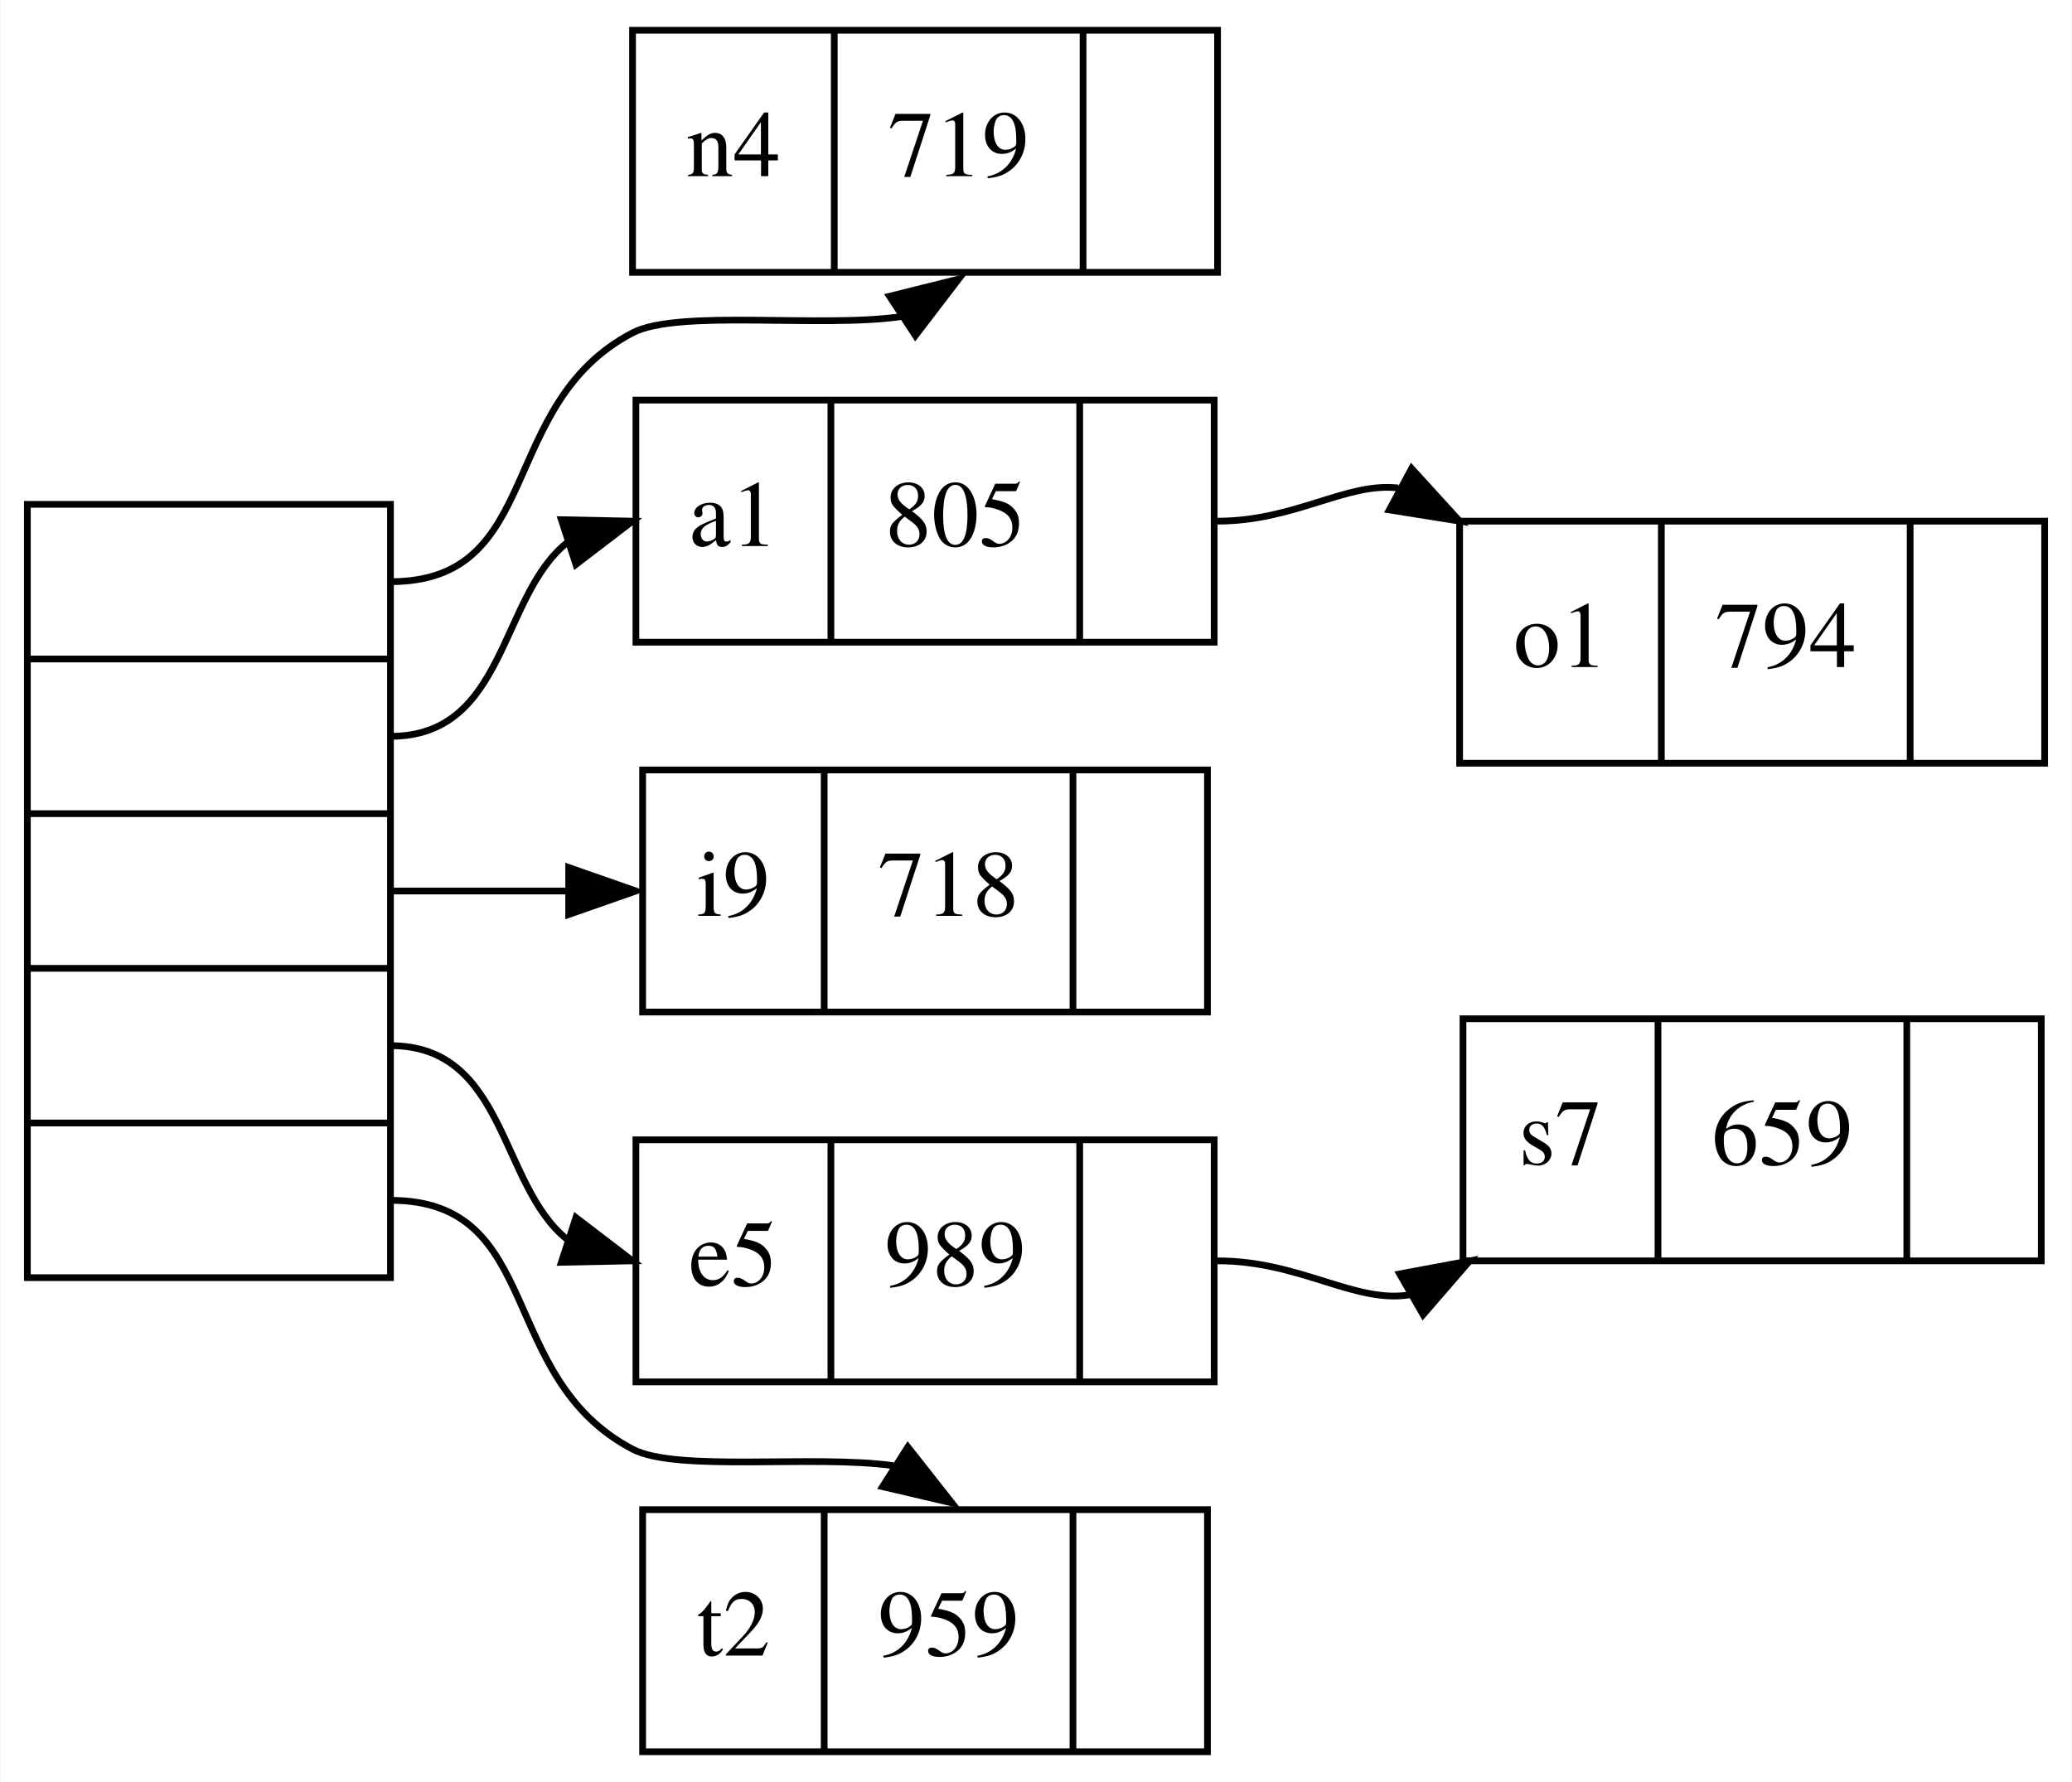
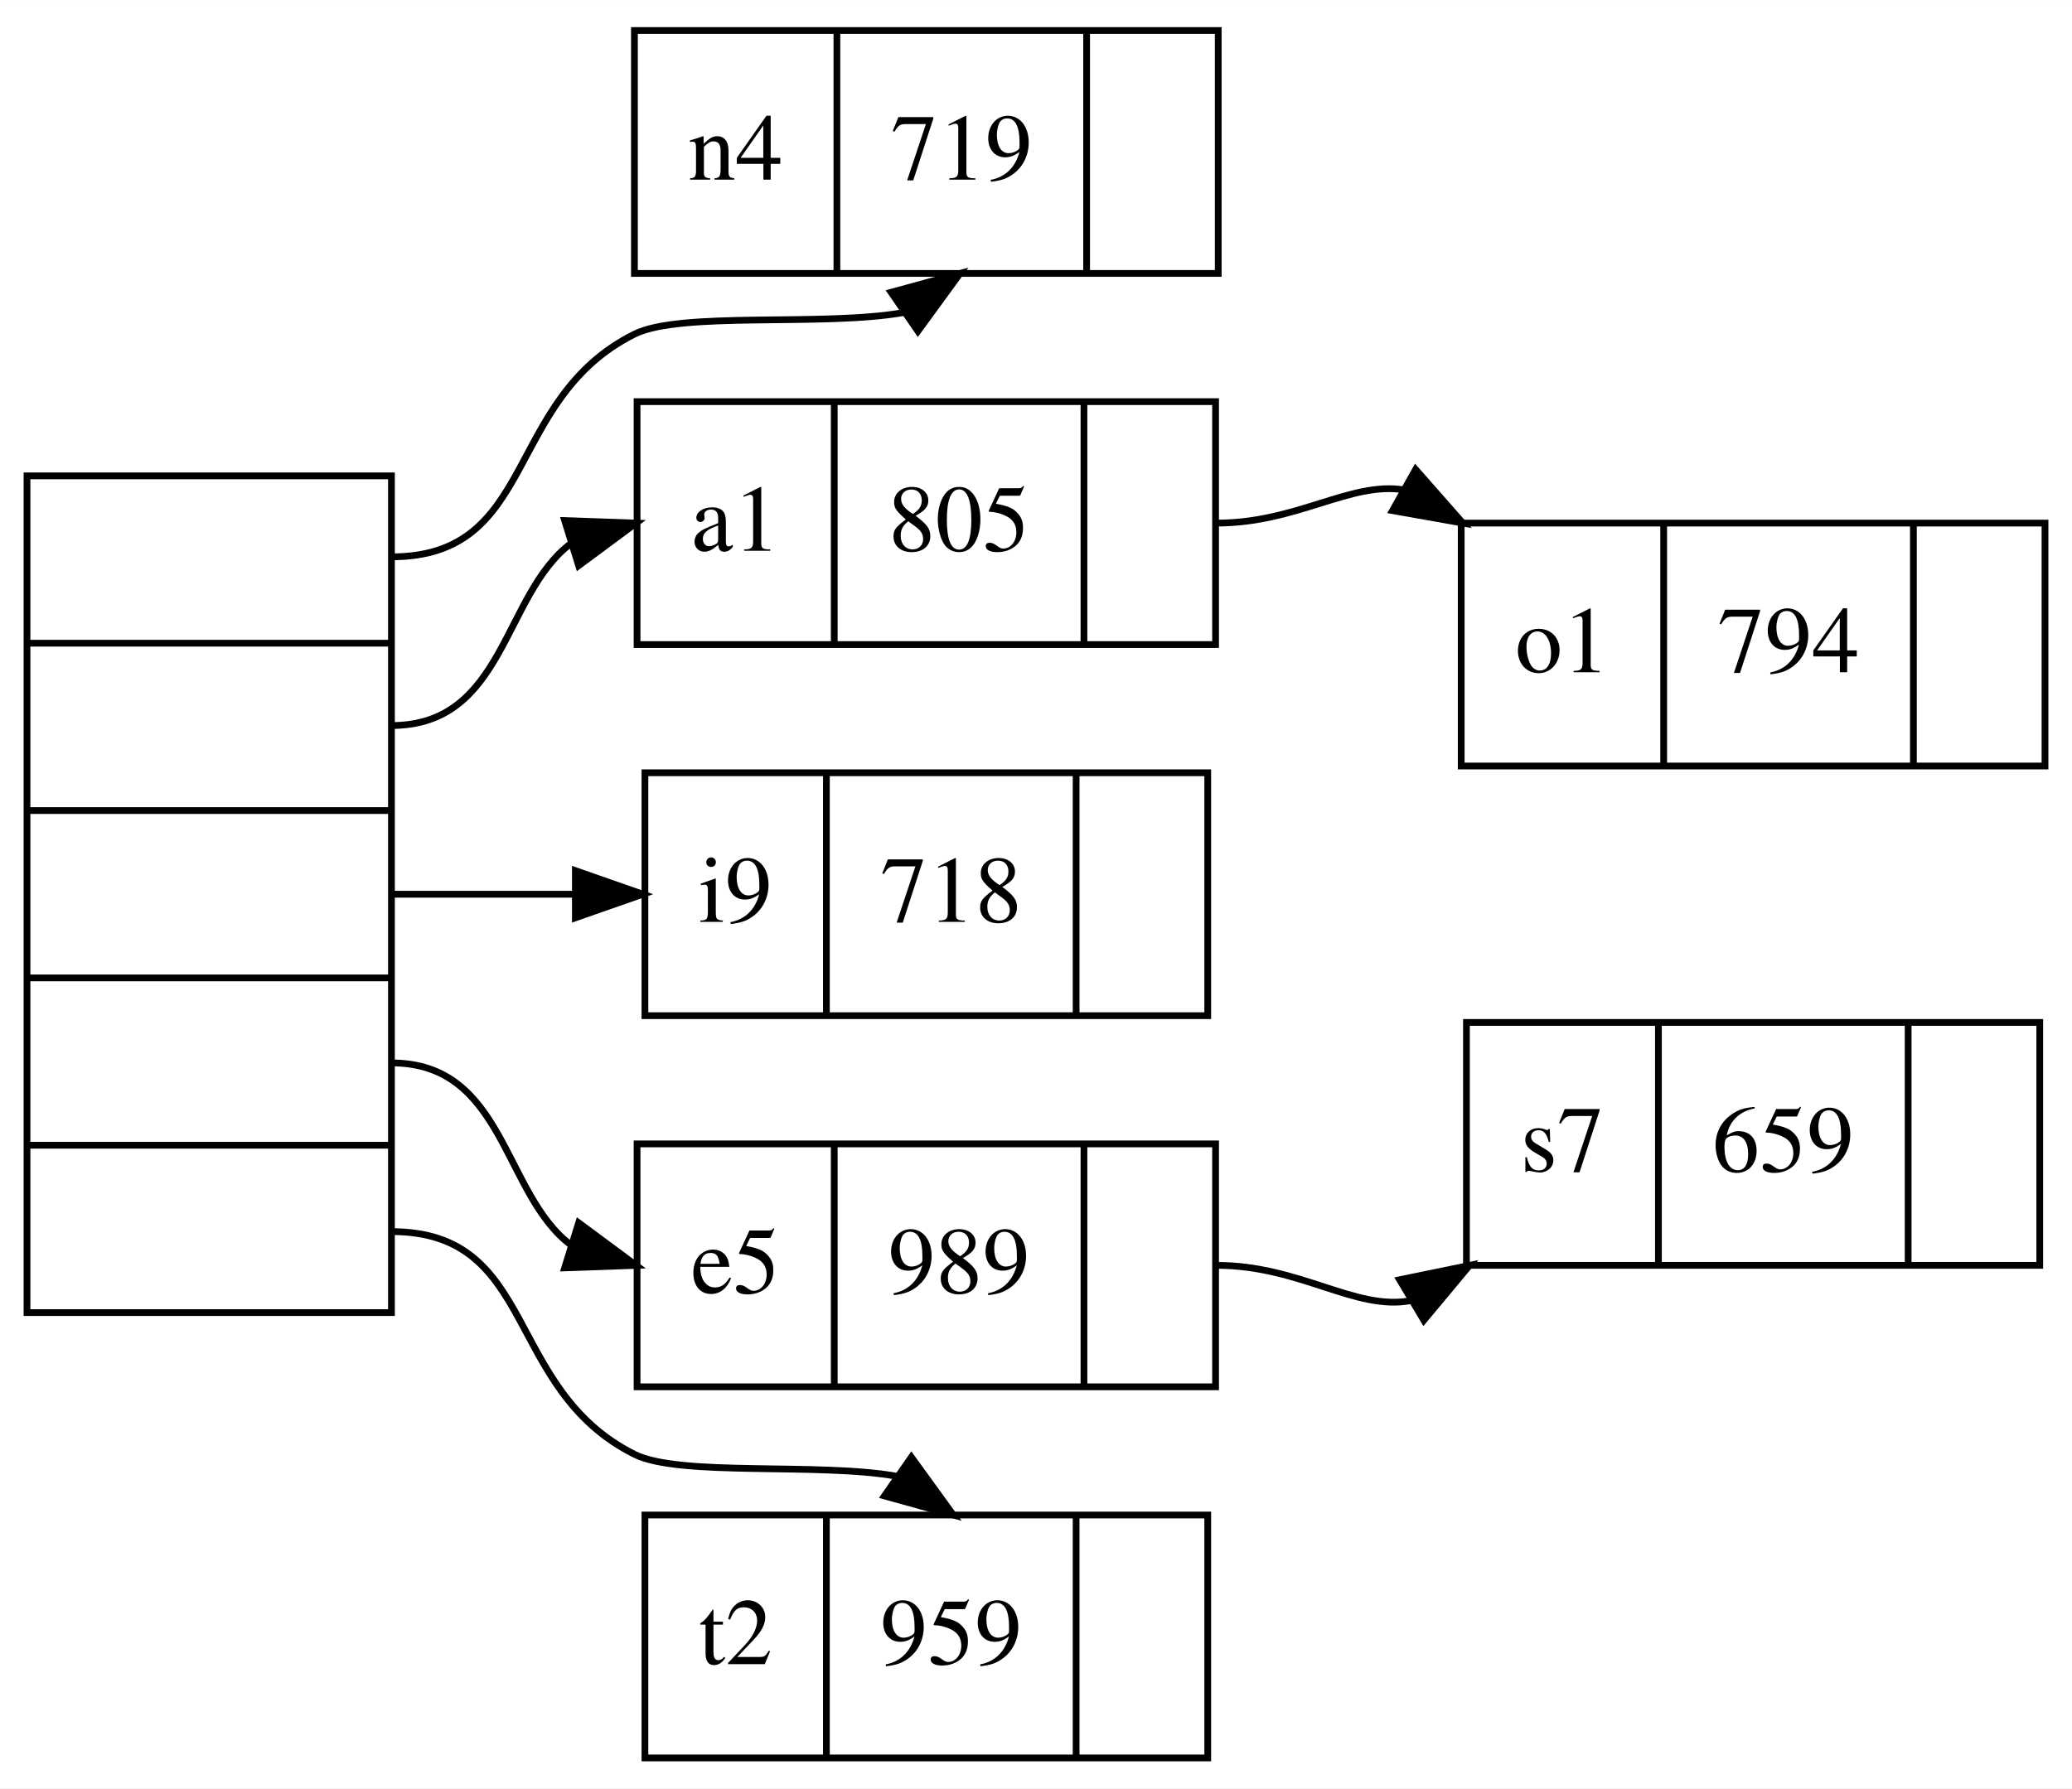
- <svg xmlns="http://www.w3.org/2000/svg" width="900px" height="774px" viewBox="0.00 0.00 308.00 265.00">
+ <svg xmlns="http://www.w3.org/2000/svg" width="900px" height="777px" viewBox="0.00 0.00 307.00 265.00">
  <g id="graph0" class="graph" transform="scale(1.0 1.0) rotate(0) translate(4 261)">
-     <polygon fill="white" stroke="transparent" points="-4,4 -4,-261 304,-261 304,4 -4,4" />
+     <polygon fill="#ffffff" stroke="transparent" points="-4,4 -4,-261 303,-261 303,4 -4,4" />
    <g id="node1" class="node">
-       <polygon fill="none" stroke="black" points="0,-71 0,-186 54,-186 54,-71 0,-71" />
-       <text text-anchor="middle" x="27" y="-170.8" font-family="Times,serif" font-size="14.00"> </text>
-       <polyline fill="none" stroke="black" points="0,-163 54,-163 " />
-       <text text-anchor="middle" x="27" y="-147.8" font-family="Times,serif" font-size="14.00"> </text>
-       <polyline fill="none" stroke="black" points="0,-140 54,-140 " />
-       <text text-anchor="middle" x="27" y="-124.8" font-family="Times,serif" font-size="14.00"> </text>
-       <polyline fill="none" stroke="black" points="0,-117 54,-117 " />
-       <text text-anchor="middle" x="27" y="-101.8" font-family="Times,serif" font-size="14.00"> </text>
-       <polyline fill="none" stroke="black" points="0,-94 54,-94 " />
-       <text text-anchor="middle" x="27" y="-78.8" font-family="Times,serif" font-size="14.00"> </text>
+       <polygon fill="none" stroke="#000000" points="0,-66.5 0,-190.5 54,-190.5 54,-66.5 0,-66.5" />
+       <text text-anchor="middle" x="27" y="-173.9" font-family="Times,serif" font-size="14.00" fill="#000000"> </text>
+       <polyline fill="none" stroke="#000000" points="0,-165.7 54,-165.7 " />
+       <text text-anchor="middle" x="27" y="-149.1" font-family="Times,serif" font-size="14.00" fill="#000000"> </text>
+       <polyline fill="none" stroke="#000000" points="0,-140.9 54,-140.9 " />
+       <text text-anchor="middle" x="27" y="-124.3" font-family="Times,serif" font-size="14.00" fill="#000000"> </text>
+       <polyline fill="none" stroke="#000000" points="0,-116.1 54,-116.1 " />
+       <text text-anchor="middle" x="27" y="-99.5" font-family="Times,serif" font-size="14.00" fill="#000000"> </text>
+       <polyline fill="none" stroke="#000000" points="0,-91.3 54,-91.3 " />
+       <text text-anchor="middle" x="27" y="-74.7" font-family="Times,serif" font-size="14.00" fill="#000000"> </text>
    </g>
    <g id="node2" class="node">
-       <polygon fill="none" stroke="black" points="90,-220.5 90,-256.5 177,-256.5 177,-220.5 90,-220.5" />
-       <text text-anchor="middle" x="105" y="-234.8" font-family="Times,serif" font-size="14.00">n4</text>
-       <polyline fill="none" stroke="black" points="120,-220.5 120,-256.5 " />
-       <text text-anchor="middle" x="138.5" y="-234.8" font-family="Times,serif" font-size="14.00">719</text>
-       <polyline fill="none" stroke="black" points="157,-220.5 157,-256.5 " />
-       <text text-anchor="middle" x="167" y="-234.8" font-family="Times,serif" font-size="14.00"> </text>
+       <polygon fill="none" stroke="#000000" points="90,-220.5 90,-256.5 176.5,-256.5 176.5,-220.5 90,-220.5" />
+       <text text-anchor="middle" x="105" y="-234.4" font-family="Times,serif" font-size="14.00" fill="#000000">n4</text>
+       <polyline fill="none" stroke="#000000" points="120,-220.7 120,-256.5 " />
+       <text text-anchor="middle" x="138.5" y="-234.4" font-family="Times,serif" font-size="14.00" fill="#000000">719</text>
+       <polyline fill="none" stroke="#000000" points="157,-220.7 157,-256.5 " />
+       <text text-anchor="middle" x="166.75" y="-234.4" font-family="Times,serif" font-size="14.00" fill="#000000"> </text>
    </g>
    <g id="edge1" class="edge">
-       <path fill="none" stroke="black" d="M54,-174.5C76.94,-174.5 69.66,-200.88 90,-211.5 96.81,-215.06 118.02,-212.17 130.01,-213.93" />
-       <polygon fill="black" stroke="black" points="128.22,-216.94 138.5,-219.5 132.06,-211.09 128.22,-216.94" />
+       <path fill="none" stroke="#000000" d="M54,-178.5C75.705,-178.5 70.582,-201.802 90,-211.5 96.861,-214.927 117.928,-212.592 129.832,-214.695" />
+       <polygon fill="#000000" stroke="#000000" points="128.031,-217.704 138.25,-220.5 132.005,-211.942 128.031,-217.704" />
    </g>
    <g id="node3" class="node">
-       <polygon fill="none" stroke="black" points="90.5,-165.5 90.5,-201.5 176.5,-201.5 176.5,-165.5 90.5,-165.5" />
-       <text text-anchor="middle" x="105" y="-179.8" font-family="Times,serif" font-size="14.00">a1</text>
-       <polyline fill="none" stroke="black" points="119.5,-165.5 119.5,-201.5 " />
-       <text text-anchor="middle" x="138" y="-179.8" font-family="Times,serif" font-size="14.00">805</text>
-       <polyline fill="none" stroke="black" points="156.5,-165.5 156.5,-201.5 " />
-       <text text-anchor="middle" x="166.5" y="-179.8" font-family="Times,serif" font-size="14.00"> </text>
+       <polygon fill="none" stroke="#000000" points="90.393,-165.5 90.393,-201.5 176.107,-201.5 176.107,-165.5 90.393,-165.5" />
+       <text text-anchor="middle" x="105" y="-179.4" font-family="Times,serif" font-size="14.00" fill="#000000">a1</text>
+       <polyline fill="none" stroke="#000000" points="119.607,-165.7 119.607,-201.5 " />
+       <text text-anchor="middle" x="138.107" y="-179.4" font-family="Times,serif" font-size="14.00" fill="#000000">805</text>
+       <polyline fill="none" stroke="#000000" points="156.607,-165.7 156.607,-201.5 " />
+       <text text-anchor="middle" x="166.357" y="-179.4" font-family="Times,serif" font-size="14.00" fill="#000000"> </text>
    </g>
    <g id="edge2" class="edge">
-       <path fill="none" stroke="black" d="M54,-151.5C71.23,-151.5 70.18,-172.22 80.27,-180.31" />
-       <polygon fill="black" stroke="black" points="79.41,-183.72 90,-183.5 81.58,-177.06 79.41,-183.72" />
+       <path fill="none" stroke="#000000" d="M54,-153.5C70.828,-153.5 70.505,-172.926 80.633,-180.514" />
+       <polygon fill="#000000" stroke="#000000" points="79.662,-183.877 90.25,-183.5 81.738,-177.192 79.662,-183.877" />
    </g>
    <g id="node4" class="node">
-       <polygon fill="none" stroke="black" points="91.5,-110.5 91.5,-146.5 175.5,-146.5 175.5,-110.5 91.5,-110.5" />
-       <text text-anchor="middle" x="105" y="-124.8" font-family="Times,serif" font-size="14.00">i9</text>
-       <polyline fill="none" stroke="black" points="118.5,-110.5 118.5,-146.5 " />
-       <text text-anchor="middle" x="137" y="-124.8" font-family="Times,serif" font-size="14.00">718</text>
-       <polyline fill="none" stroke="black" points="155.5,-110.5 155.5,-146.5 " />
-       <text text-anchor="middle" x="165.5" y="-124.8" font-family="Times,serif" font-size="14.00"> </text>
+       <polygon fill="none" stroke="#000000" points="91.555,-110.5 91.555,-146.5 174.945,-146.5 174.945,-110.5 91.555,-110.5" />
+       <text text-anchor="middle" x="105" y="-124.4" font-family="Times,serif" font-size="14.00" fill="#000000">i9</text>
+       <polyline fill="none" stroke="#000000" points="118.445,-110.7 118.445,-146.5 " />
+       <text text-anchor="middle" x="136.945" y="-124.4" font-family="Times,serif" font-size="14.00" fill="#000000">718</text>
+       <polyline fill="none" stroke="#000000" points="155.445,-110.7 155.445,-146.5 " />
+       <text text-anchor="middle" x="165.195" y="-124.4" font-family="Times,serif" font-size="14.00" fill="#000000"> </text>
    </g>
    <g id="edge3" class="edge">
-       <path fill="none" stroke="black" d="M54,-128.5C66.17,-128.5 71.49,-128.5 80.23,-128.5" />
-       <polygon fill="black" stroke="black" points="80.5,-132 90.5,-128.5 80.5,-125 80.5,-132" />
+       <path fill="none" stroke="#000000" d="M54,-128.5C66.546,-128.5 71.961,-128.5 81.053,-128.5" />
+       <polygon fill="#000000" stroke="#000000" points="81.25,-132 91.25,-128.5 81.25,-125 81.25,-132" />
    </g>
    <g id="node5" class="node">
-       <polygon fill="none" stroke="black" points="90.5,-55.5 90.5,-91.5 176.5,-91.5 176.5,-55.5 90.5,-55.5" />
-       <text text-anchor="middle" x="105" y="-69.8" font-family="Times,serif" font-size="14.00">e5</text>
-       <polyline fill="none" stroke="black" points="119.5,-55.5 119.5,-91.5 " />
-       <text text-anchor="middle" x="138" y="-69.8" font-family="Times,serif" font-size="14.00">989</text>
-       <polyline fill="none" stroke="black" points="156.5,-55.5 156.5,-91.5 " />
-       <text text-anchor="middle" x="166.5" y="-69.8" font-family="Times,serif" font-size="14.00"> </text>
+       <polygon fill="none" stroke="#000000" points="90.393,-55.5 90.393,-91.5 176.107,-91.5 176.107,-55.5 90.393,-55.5" />
+       <text text-anchor="middle" x="105" y="-69.4" font-family="Times,serif" font-size="14.00" fill="#000000">e5</text>
+       <polyline fill="none" stroke="#000000" points="119.607,-55.7 119.607,-91.5 " />
+       <text text-anchor="middle" x="138.107" y="-69.4" font-family="Times,serif" font-size="14.00" fill="#000000">989</text>
+       <polyline fill="none" stroke="#000000" points="156.607,-55.7 156.607,-91.5 " />
+       <text text-anchor="middle" x="166.357" y="-69.4" font-family="Times,serif" font-size="14.00" fill="#000000"> </text>
    </g>
    <g id="edge4" class="edge">
-       <path fill="none" stroke="black" d="M54,-105.5C71.23,-105.5 70.18,-84.78 80.27,-76.69" />
-       <polygon fill="black" stroke="black" points="81.58,-79.94 90,-73.5 79.41,-73.28 81.58,-79.94" />
+       <path fill="none" stroke="#000000" d="M54,-103.5C70.828,-103.5 70.505,-84.074 80.633,-76.486" />
+       <polygon fill="#000000" stroke="#000000" points="81.738,-79.808 90.25,-73.5 79.662,-73.123 81.738,-79.808" />
    </g>
    <g id="node6" class="node">
-       <polygon fill="none" stroke="black" points="91.5,-0.5 91.5,-36.5 175.5,-36.5 175.5,-0.5 91.5,-0.5" />
-       <text text-anchor="middle" x="105" y="-14.8" font-family="Times,serif" font-size="14.00">t2</text>
-       <polyline fill="none" stroke="black" points="118.5,-0.5 118.5,-36.5 " />
-       <text text-anchor="middle" x="137" y="-14.8" font-family="Times,serif" font-size="14.00">959</text>
-       <polyline fill="none" stroke="black" points="155.5,-0.5 155.5,-36.5 " />
-       <text text-anchor="middle" x="165.5" y="-14.8" font-family="Times,serif" font-size="14.00"> </text>
+       <polygon fill="none" stroke="#000000" points="91.555,-.5 91.555,-36.5 174.945,-36.5 174.945,-.5 91.555,-.5" />
+       <text text-anchor="middle" x="105" y="-14.4" font-family="Times,serif" font-size="14.00" fill="#000000">t2</text>
+       <polyline fill="none" stroke="#000000" points="118.445,-.7 118.445,-36.5 " />
+       <text text-anchor="middle" x="136.945" y="-14.4" font-family="Times,serif" font-size="14.00" fill="#000000">959</text>
+       <polyline fill="none" stroke="#000000" points="155.445,-.7 155.445,-36.5 " />
+       <text text-anchor="middle" x="165.195" y="-14.4" font-family="Times,serif" font-size="14.00" fill="#000000"> </text>
    </g>
    <g id="edge5" class="edge">
-       <path fill="none" stroke="black" d="M54,-82.5C76.94,-82.5 69.68,-56.16 90,-45.5 96.59,-42.04 116.98,-44.7 128.79,-43.04" />
-       <polygon fill="black" stroke="black" points="130.94,-45.82 137.5,-37.5 127.18,-39.92 130.94,-45.82" />
+       <path fill="none" stroke="#000000" d="M54,-78.5C75.705,-78.5 70.6,-55.235 90,-45.5 96.717,-42.129 117.348,-44.334 129.006,-42.224" />
+       <polygon fill="#000000" stroke="#000000" points="131.032,-45.078 137.25,-36.5 127.04,-39.328 131.032,-45.078" />
    </g>
    <g id="node7" class="node">
-       <polygon fill="none" stroke="black" points="213,-147.5 213,-183.5 300,-183.5 300,-147.5 213,-147.5" />
-       <text text-anchor="middle" x="228" y="-161.8" font-family="Times,serif" font-size="14.00">o1</text>
-       <polyline fill="none" stroke="black" points="243,-147.5 243,-183.5 " />
-       <text text-anchor="middle" x="261.5" y="-161.8" font-family="Times,serif" font-size="14.00">794</text>
-       <polyline fill="none" stroke="black" points="280,-147.5 280,-183.5 " />
-       <text text-anchor="middle" x="290" y="-161.8" font-family="Times,serif" font-size="14.00"> </text>
+       <polygon fill="none" stroke="#000000" points="212.5,-147.5 212.5,-183.5 299,-183.5 299,-147.5 212.5,-147.5" />
+       <text text-anchor="middle" x="227.5" y="-161.4" font-family="Times,serif" font-size="14.00" fill="#000000">o1</text>
+       <polyline fill="none" stroke="#000000" points="242.5,-147.7 242.5,-183.5 " />
+       <text text-anchor="middle" x="261" y="-161.4" font-family="Times,serif" font-size="14.00" fill="#000000">794</text>
+       <polyline fill="none" stroke="#000000" points="279.5,-147.7 279.5,-183.5 " />
+       <text text-anchor="middle" x="289.25" y="-161.4" font-family="Times,serif" font-size="14.00" fill="#000000"> </text>
    </g>
    <g id="edge6" class="edge">
-       <path fill="none" stroke="black" d="M177,-183.5C188.5,-183.5 196.22,-189.34 203.86,-188.43" />
-       <polygon fill="black" stroke="black" points="205.86,-191.33 213,-183.5 202.54,-185.17 205.86,-191.33" />
+       <path fill="none" stroke="#000000" d="M176.25,-183.5C188.163,-183.5 196.077,-189.686 203.984,-188.43" />
+       <polygon fill="#000000" stroke="#000000" points="205.749,-191.452 212.75,-183.5 202.318,-185.351 205.749,-191.452" />
    </g>
    <g id="node8" class="node">
-       <polygon fill="none" stroke="black" points="213.5,-73.5 213.5,-109.5 299.5,-109.5 299.5,-73.5 213.5,-73.5" />
-       <text text-anchor="middle" x="228" y="-87.8" font-family="Times,serif" font-size="14.00">s7</text>
-       <polyline fill="none" stroke="black" points="242.5,-73.5 242.5,-109.5 " />
-       <text text-anchor="middle" x="261" y="-87.8" font-family="Times,serif" font-size="14.00">659</text>
-       <polyline fill="none" stroke="black" points="279.5,-73.5 279.5,-109.5 " />
-       <text text-anchor="middle" x="289.5" y="-87.8" font-family="Times,serif" font-size="14.00"> </text>
+       <polygon fill="none" stroke="#000000" points="213.278,-73.5 213.278,-109.5 298.222,-109.5 298.222,-73.5 213.278,-73.5" />
+       <text text-anchor="middle" x="227.5" y="-87.4" font-family="Times,serif" font-size="14.00" fill="#000000">s7</text>
+       <polyline fill="none" stroke="#000000" points="241.722,-73.7 241.722,-109.5 " />
+       <text text-anchor="middle" x="260.222" y="-87.4" font-family="Times,serif" font-size="14.00" fill="#000000">659</text>
+       <polyline fill="none" stroke="#000000" points="278.722,-73.7 278.722,-109.5 " />
+       <text text-anchor="middle" x="288.472" y="-87.4" font-family="Times,serif" font-size="14.00" fill="#000000"> </text>
    </g>
    <g id="edge7" class="edge">
-       <path fill="none" stroke="black" d="M177,-73.5C189.37,-73.5 197.54,-67.01 205.75,-68.48" />
-       <polygon fill="black" stroke="black" points="204.08,-71.56 214.5,-73.5 207.57,-65.49 204.08,-71.56" />
+       <path fill="none" stroke="#000000" d="M176.25,-73.5C188.621,-73.5 196.793,-66.732 205.003,-68.266" />
+       <polygon fill="#000000" stroke="#000000" points="203.372,-71.368 213.75,-73.5 206.966,-65.362 203.372,-71.368" />
    </g>
  </g>
</svg>
